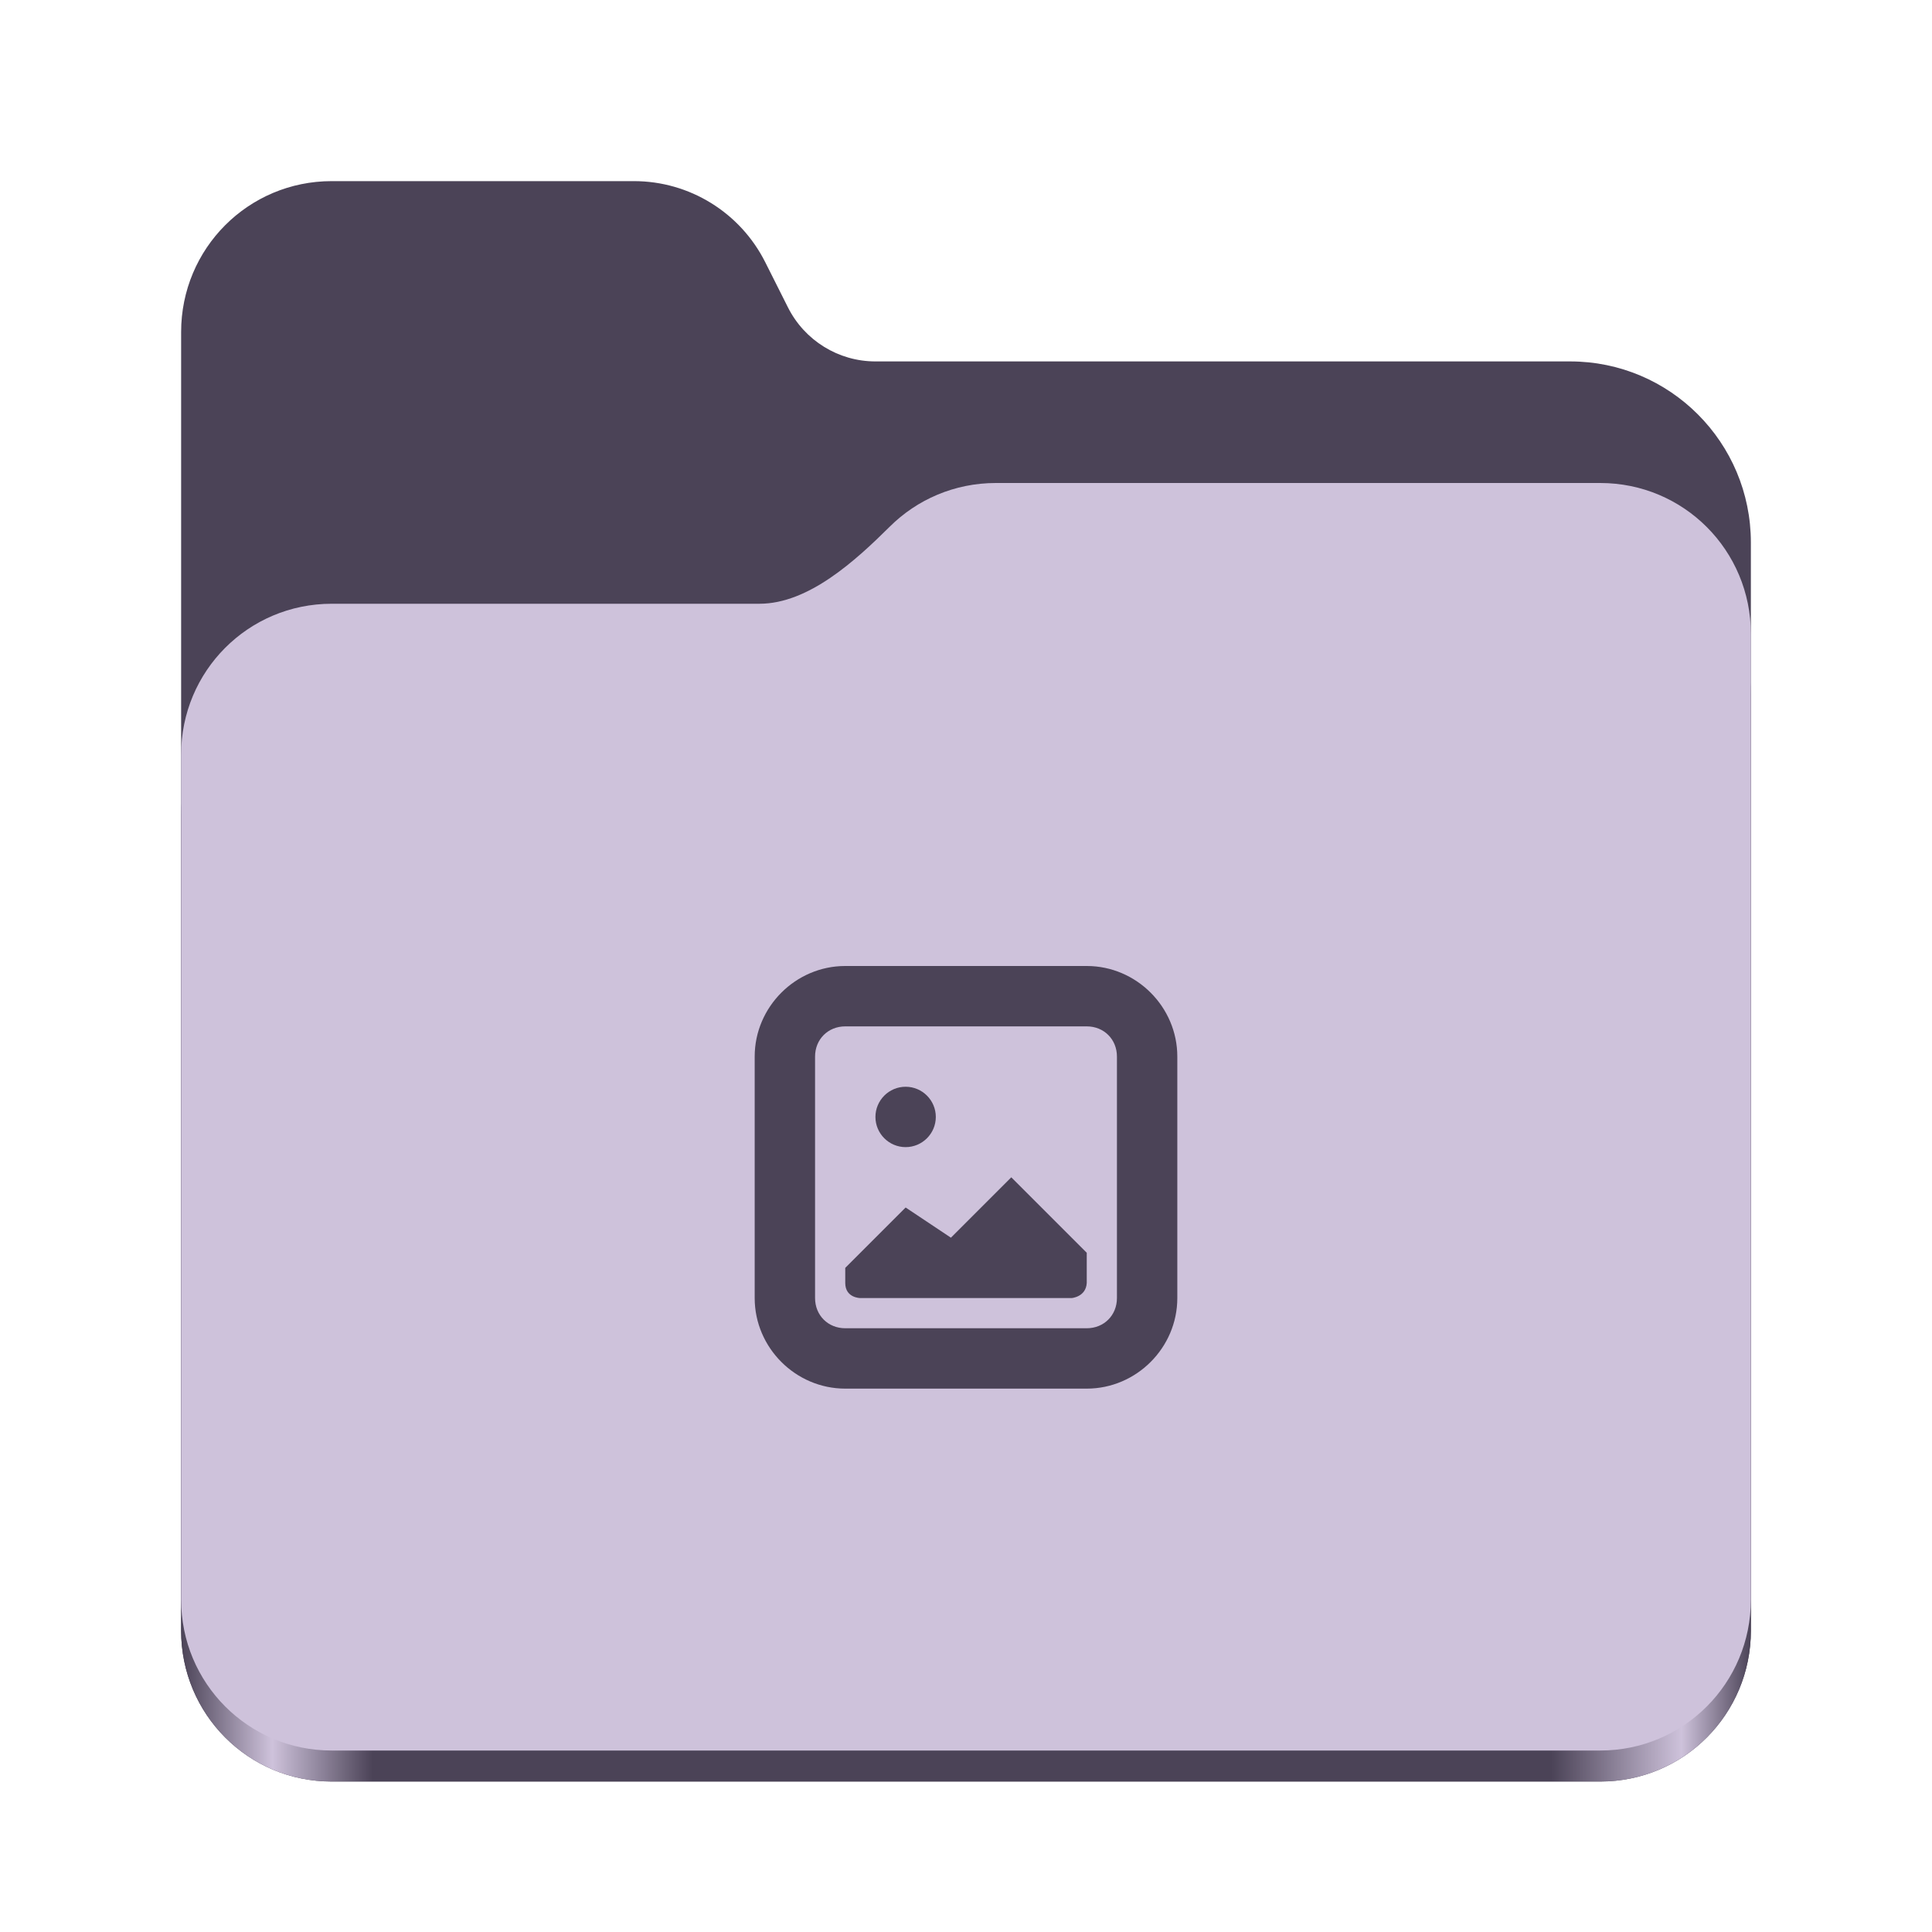
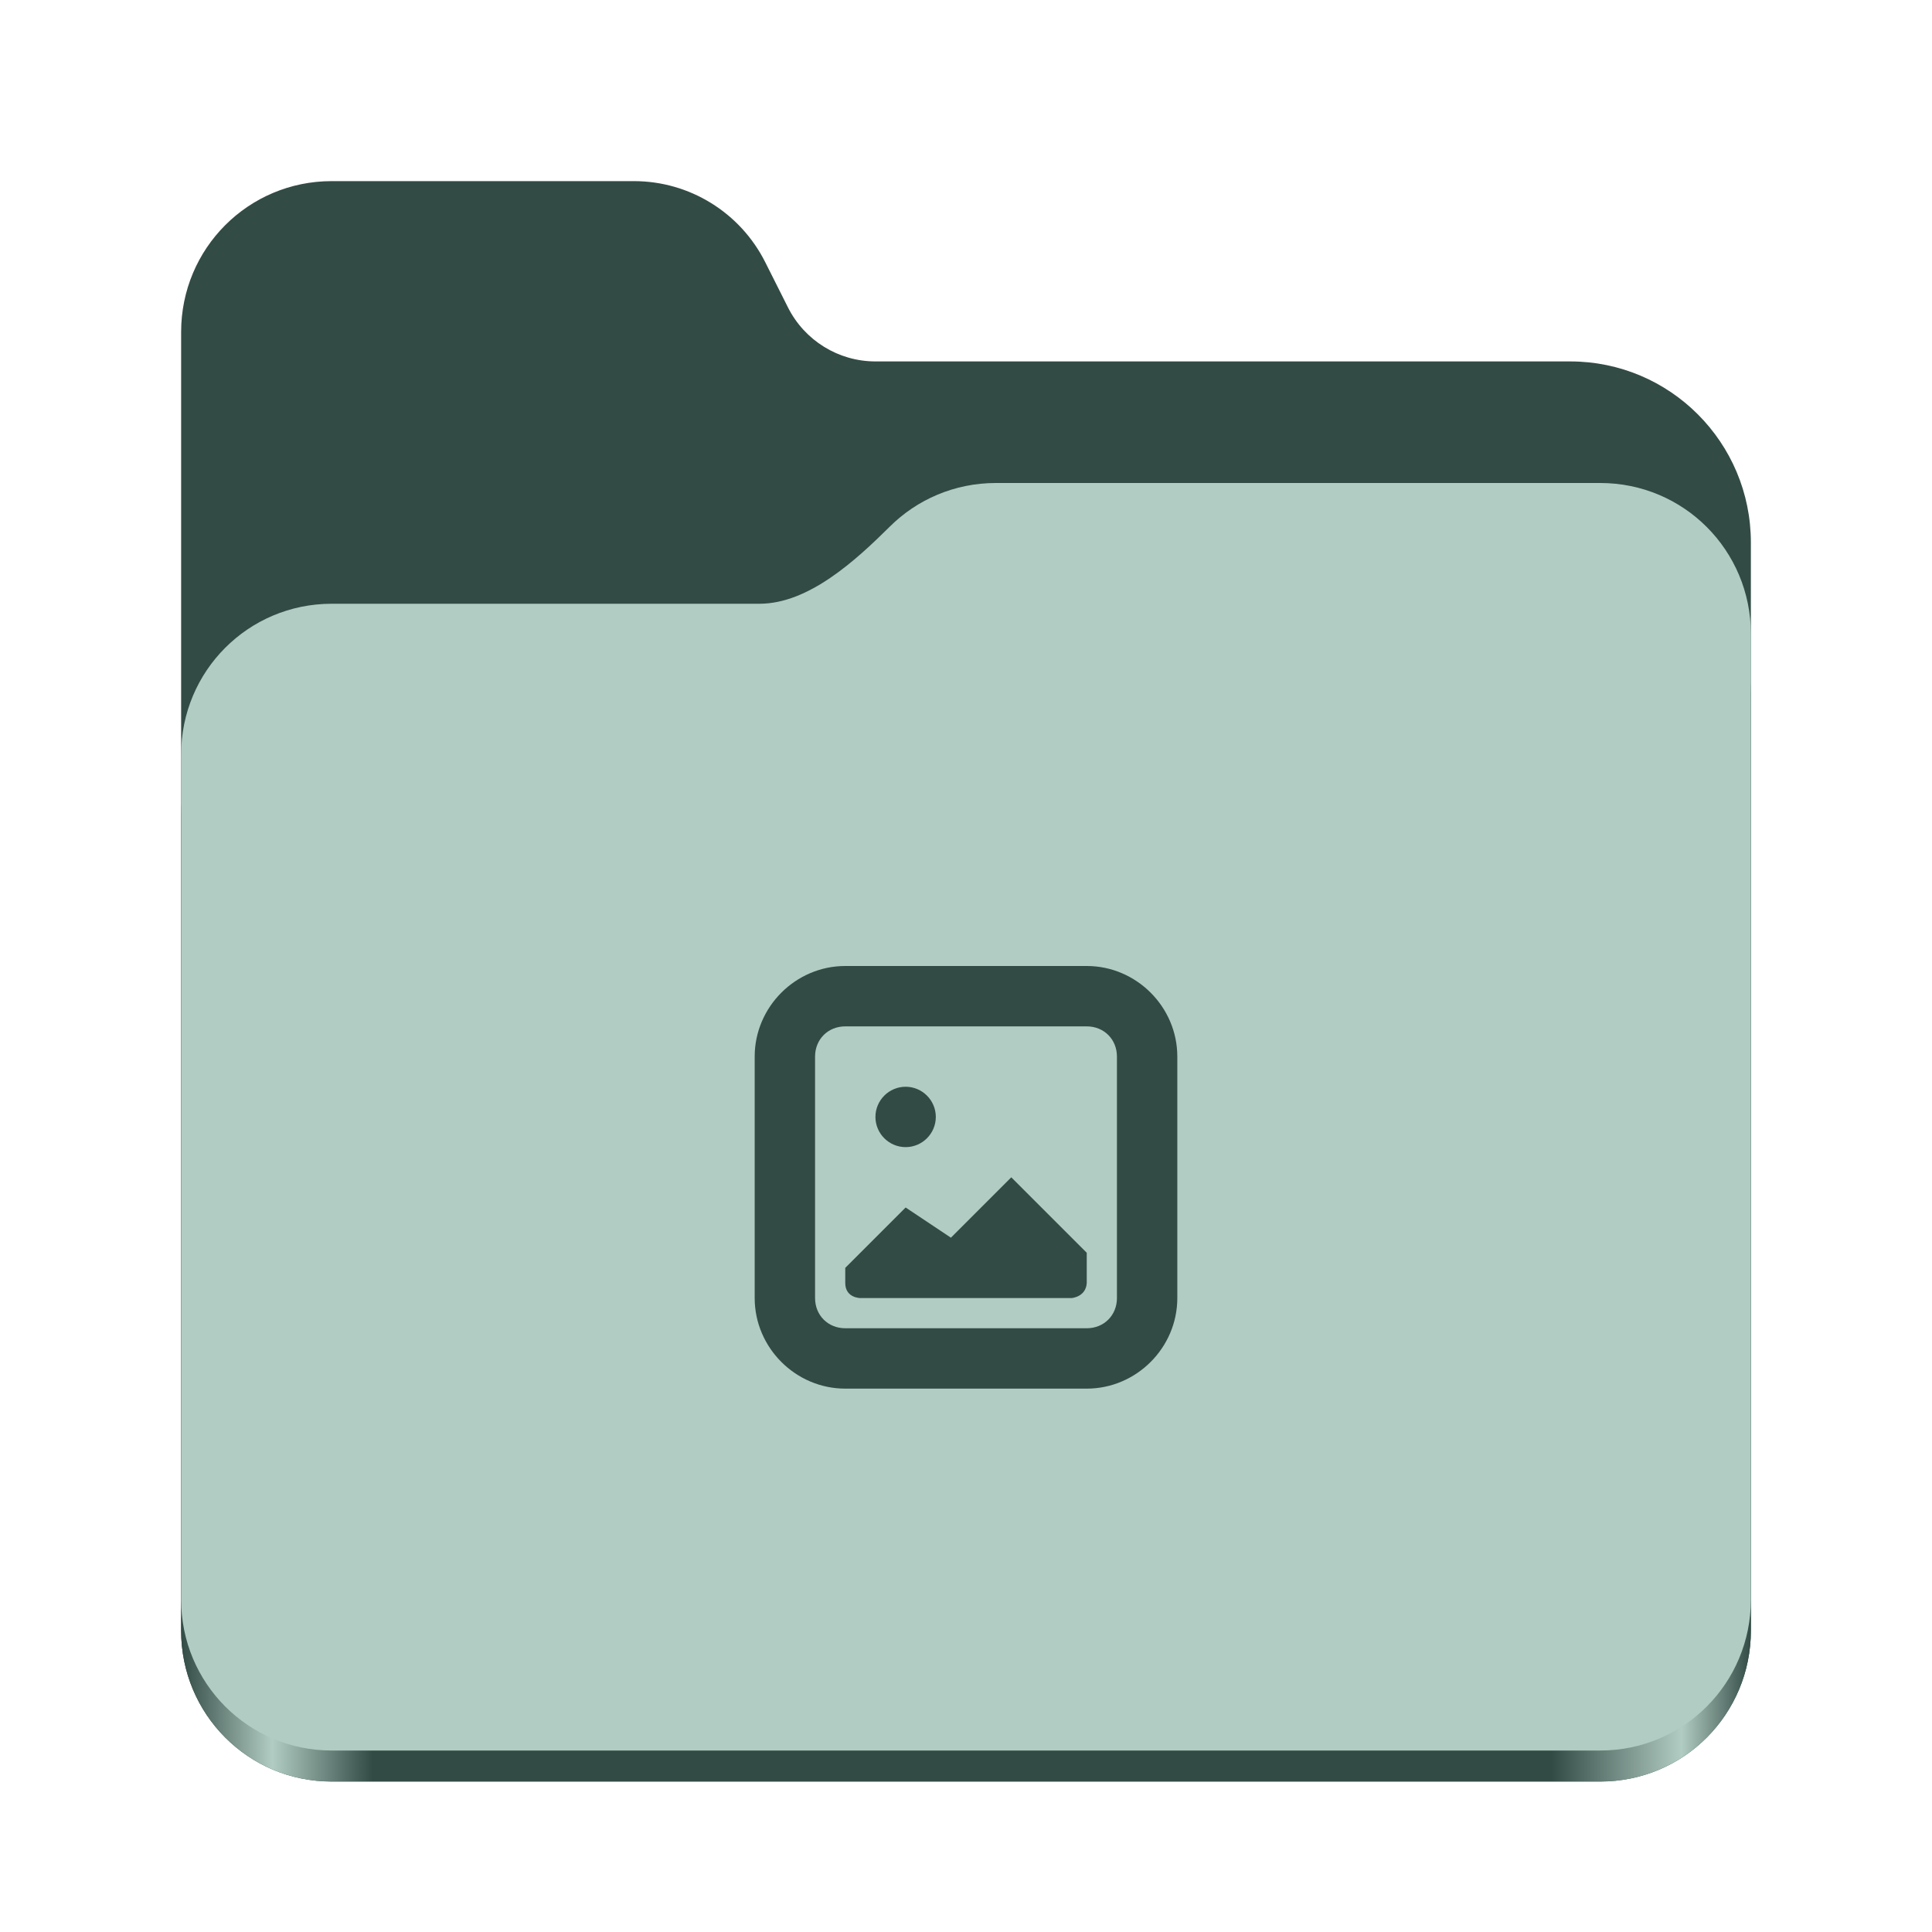
<svg xmlns="http://www.w3.org/2000/svg" height="128px" viewBox="0 0 128 128" width="128px">
  <linearGradient id="a" gradientTransform="matrix(0.45451 0 0 0.455522 -1210.292 616.1726)" gradientUnits="userSpaceOnUse" x1="2689.252" x2="2918.07" y1="-1106.803" y2="-1106.803">
-     <stop offset="0" stop-color="#4b4357" />
-     <stop offset="0.058" stop-color="#cec2db" />
-     <stop offset="0.122" stop-color="#4b4357" />
-     <stop offset="0.873" stop-color="#4b4357" />
-     <stop offset="0.956" stop-color="#cec2db" />
-     <stop offset="1" stop-color="#4b4357" />
+     <stop offset="0" stop-color="#334b45" />
+     <stop offset="0.058" stop-color="#b1ccc3" />
+     <stop offset="0.122" stop-color="#334b45" />
+     <stop offset="0.873" stop-color="#334b45" />
+     <stop offset="0.956" stop-color="#b1ccc3" />
+     <stop offset="1" stop-color="#334b45" />
  </linearGradient>
-   <path d="m 21.977 12 c -5.527 0 -9.977 4.461 -9.977 10 v 86.031 c 0 5.543 4.449 10 9.977 10 h 84.043 c 5.531 0 9.98 -4.457 9.98 -10 v -72.086 c 0 -6.629 -5.359 -12 -11.973 -12 h -46.027 c -2.453 0 -4.695 -1.387 -5.797 -3.582 l -1.504 -2.992 c -1.656 -3.293 -5.02 -5.371 -8.699 -5.371 z m 0 0" fill="#4b4357" />
+   <path d="m 21.977 12 c -5.527 0 -9.977 4.461 -9.977 10 v 86.031 c 0 5.543 4.449 10 9.977 10 h 84.043 c 5.531 0 9.98 -4.457 9.98 -10 v -72.086 c 0 -6.629 -5.359 -12 -11.973 -12 h -46.027 c -2.453 0 -4.695 -1.387 -5.797 -3.582 l -1.504 -2.992 c -1.656 -3.293 -5.02 -5.371 -8.699 -5.371 z m 0 0" fill="#334b45" />
  <path d="m 65.977 36 c -2.746 0 -5.227 1.102 -7.027 2.891 c -2.273 2.254 -5.383 5.109 -8.633 5.109 h -28.34 c -5.527 0 -9.977 4.461 -9.977 10 v 54.031 c 0 5.543 4.449 10 9.977 10 h 84.043 c 5.531 0 9.98 -4.457 9.98 -10 v -62.031 c 0 -5.539 -4.449 -10 -9.98 -10 z m 0 0" fill="url(#a)" />
-   <path d="m 65.977 32 c -2.746 0 -5.227 1.102 -7.027 2.891 c -2.273 2.254 -5.383 5.109 -8.633 5.109 h -28.34 c -5.527 0 -9.977 4.461 -9.977 10 v 55.977 c 0 5.539 4.449 10 9.977 10 h 84.043 c 5.531 0 9.98 -4.461 9.98 -10 v -63.977 c 0 -5.539 -4.449 -10 -9.98 -10 z m 0 0" fill="#cec2db" />
-   <g fill="#4b4357">
+   <path d="m 65.977 32 c -2.746 0 -5.227 1.102 -7.027 2.891 c -2.273 2.254 -5.383 5.109 -8.633 5.109 h -28.34 c -5.527 0 -9.977 4.461 -9.977 10 v 55.977 c 0 5.539 4.449 10 9.977 10 h 84.043 c 5.531 0 9.98 -4.461 9.98 -10 v -63.977 c 0 -5.539 -4.449 -10 -9.98 -10 z m 0 0" fill="#b1ccc3" />
+   <g fill="#334b45">
    <path d="m 60 72 c -1.102 0 -2 0.898 -2 2 s 0.898 2 2 2 s 2 -0.898 2 -2 s -0.898 -2 -2 -2 z m 7 6 l -4 4 l -3 -2 l -4 4 v 1 c 0 1 1 1 1 1 h 14 s 0.945 -0.07 1 -1 v -2 z m 0 0" />
    <path d="m 56 64 c -3.289 0 -6 2.711 -6 6 v 16 c 0 3.289 2.711 6 6 6 h 16 c 3.289 0 6 -2.711 6 -6 v -16 c 0 -3.289 -2.711 -6 -6 -6 z m 0 4 h 16 c 1.141 0 2 0.859 2 2 v 16 c 0 1.141 -0.859 2 -2 2 h -16 c -1.141 0 -2 -0.859 -2 -2 v -16 c 0 -1.141 0.859 -2 2 -2 z m 0 0" />
  </g>
</svg>
